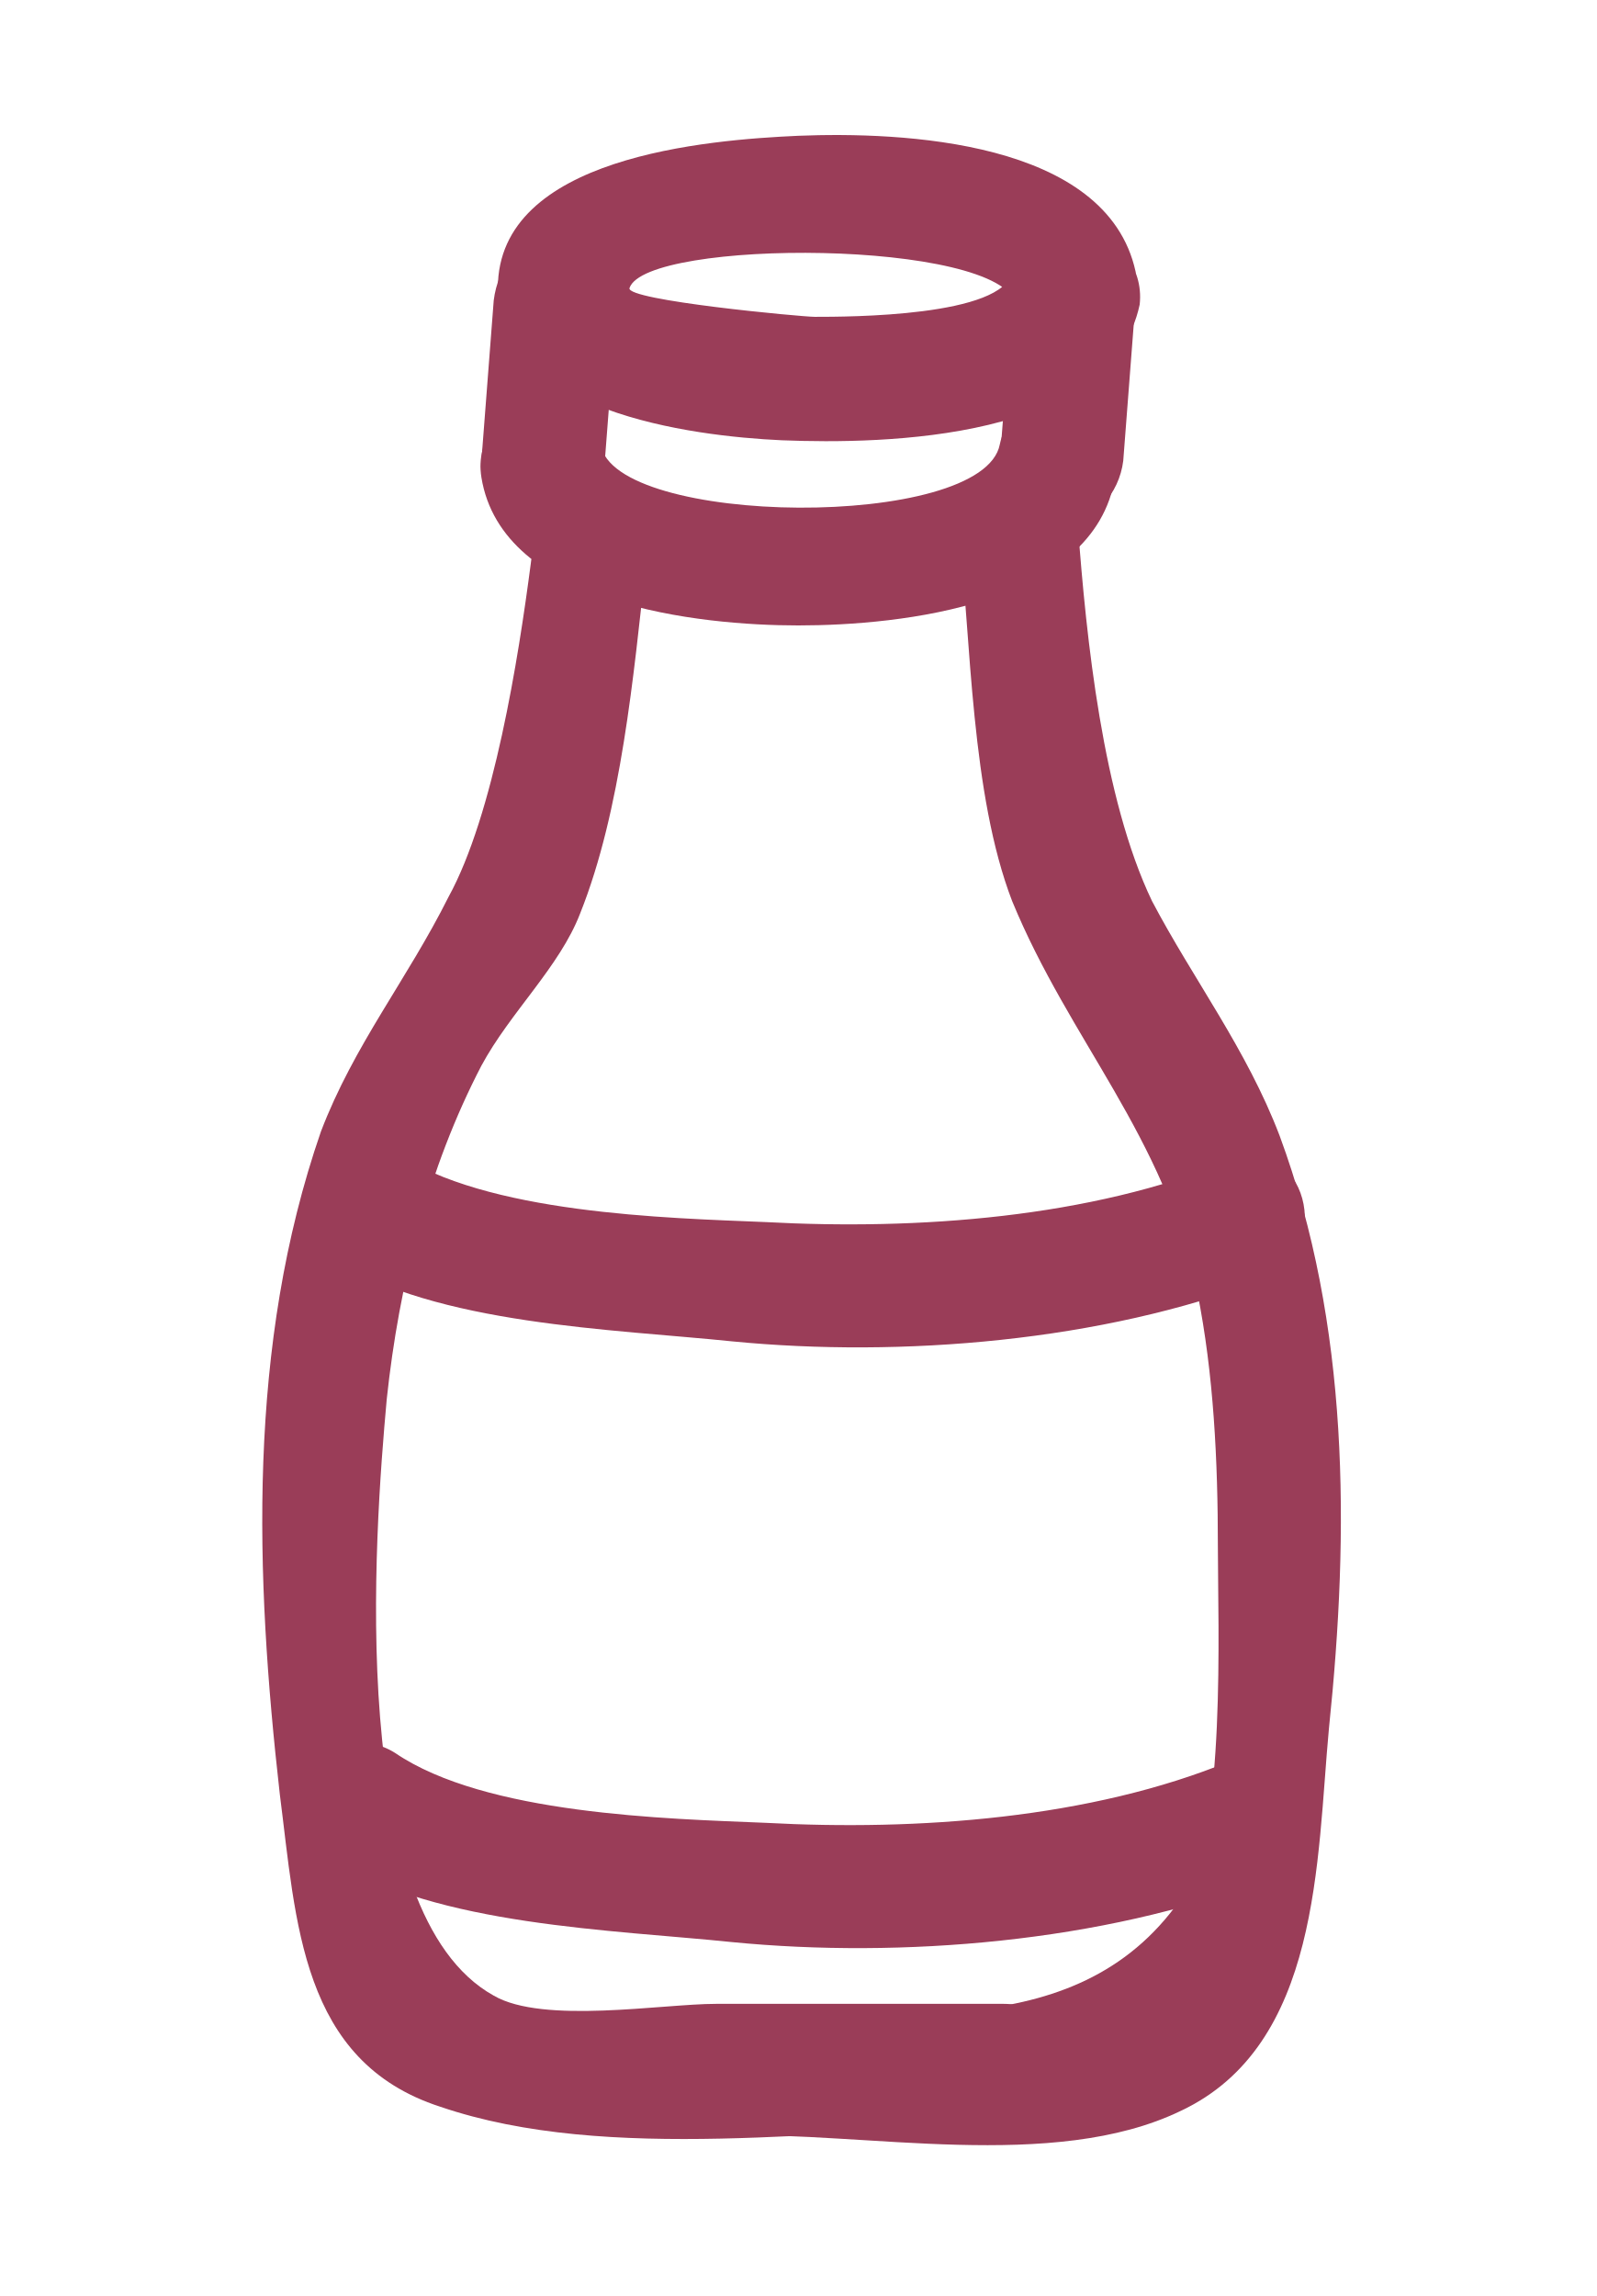
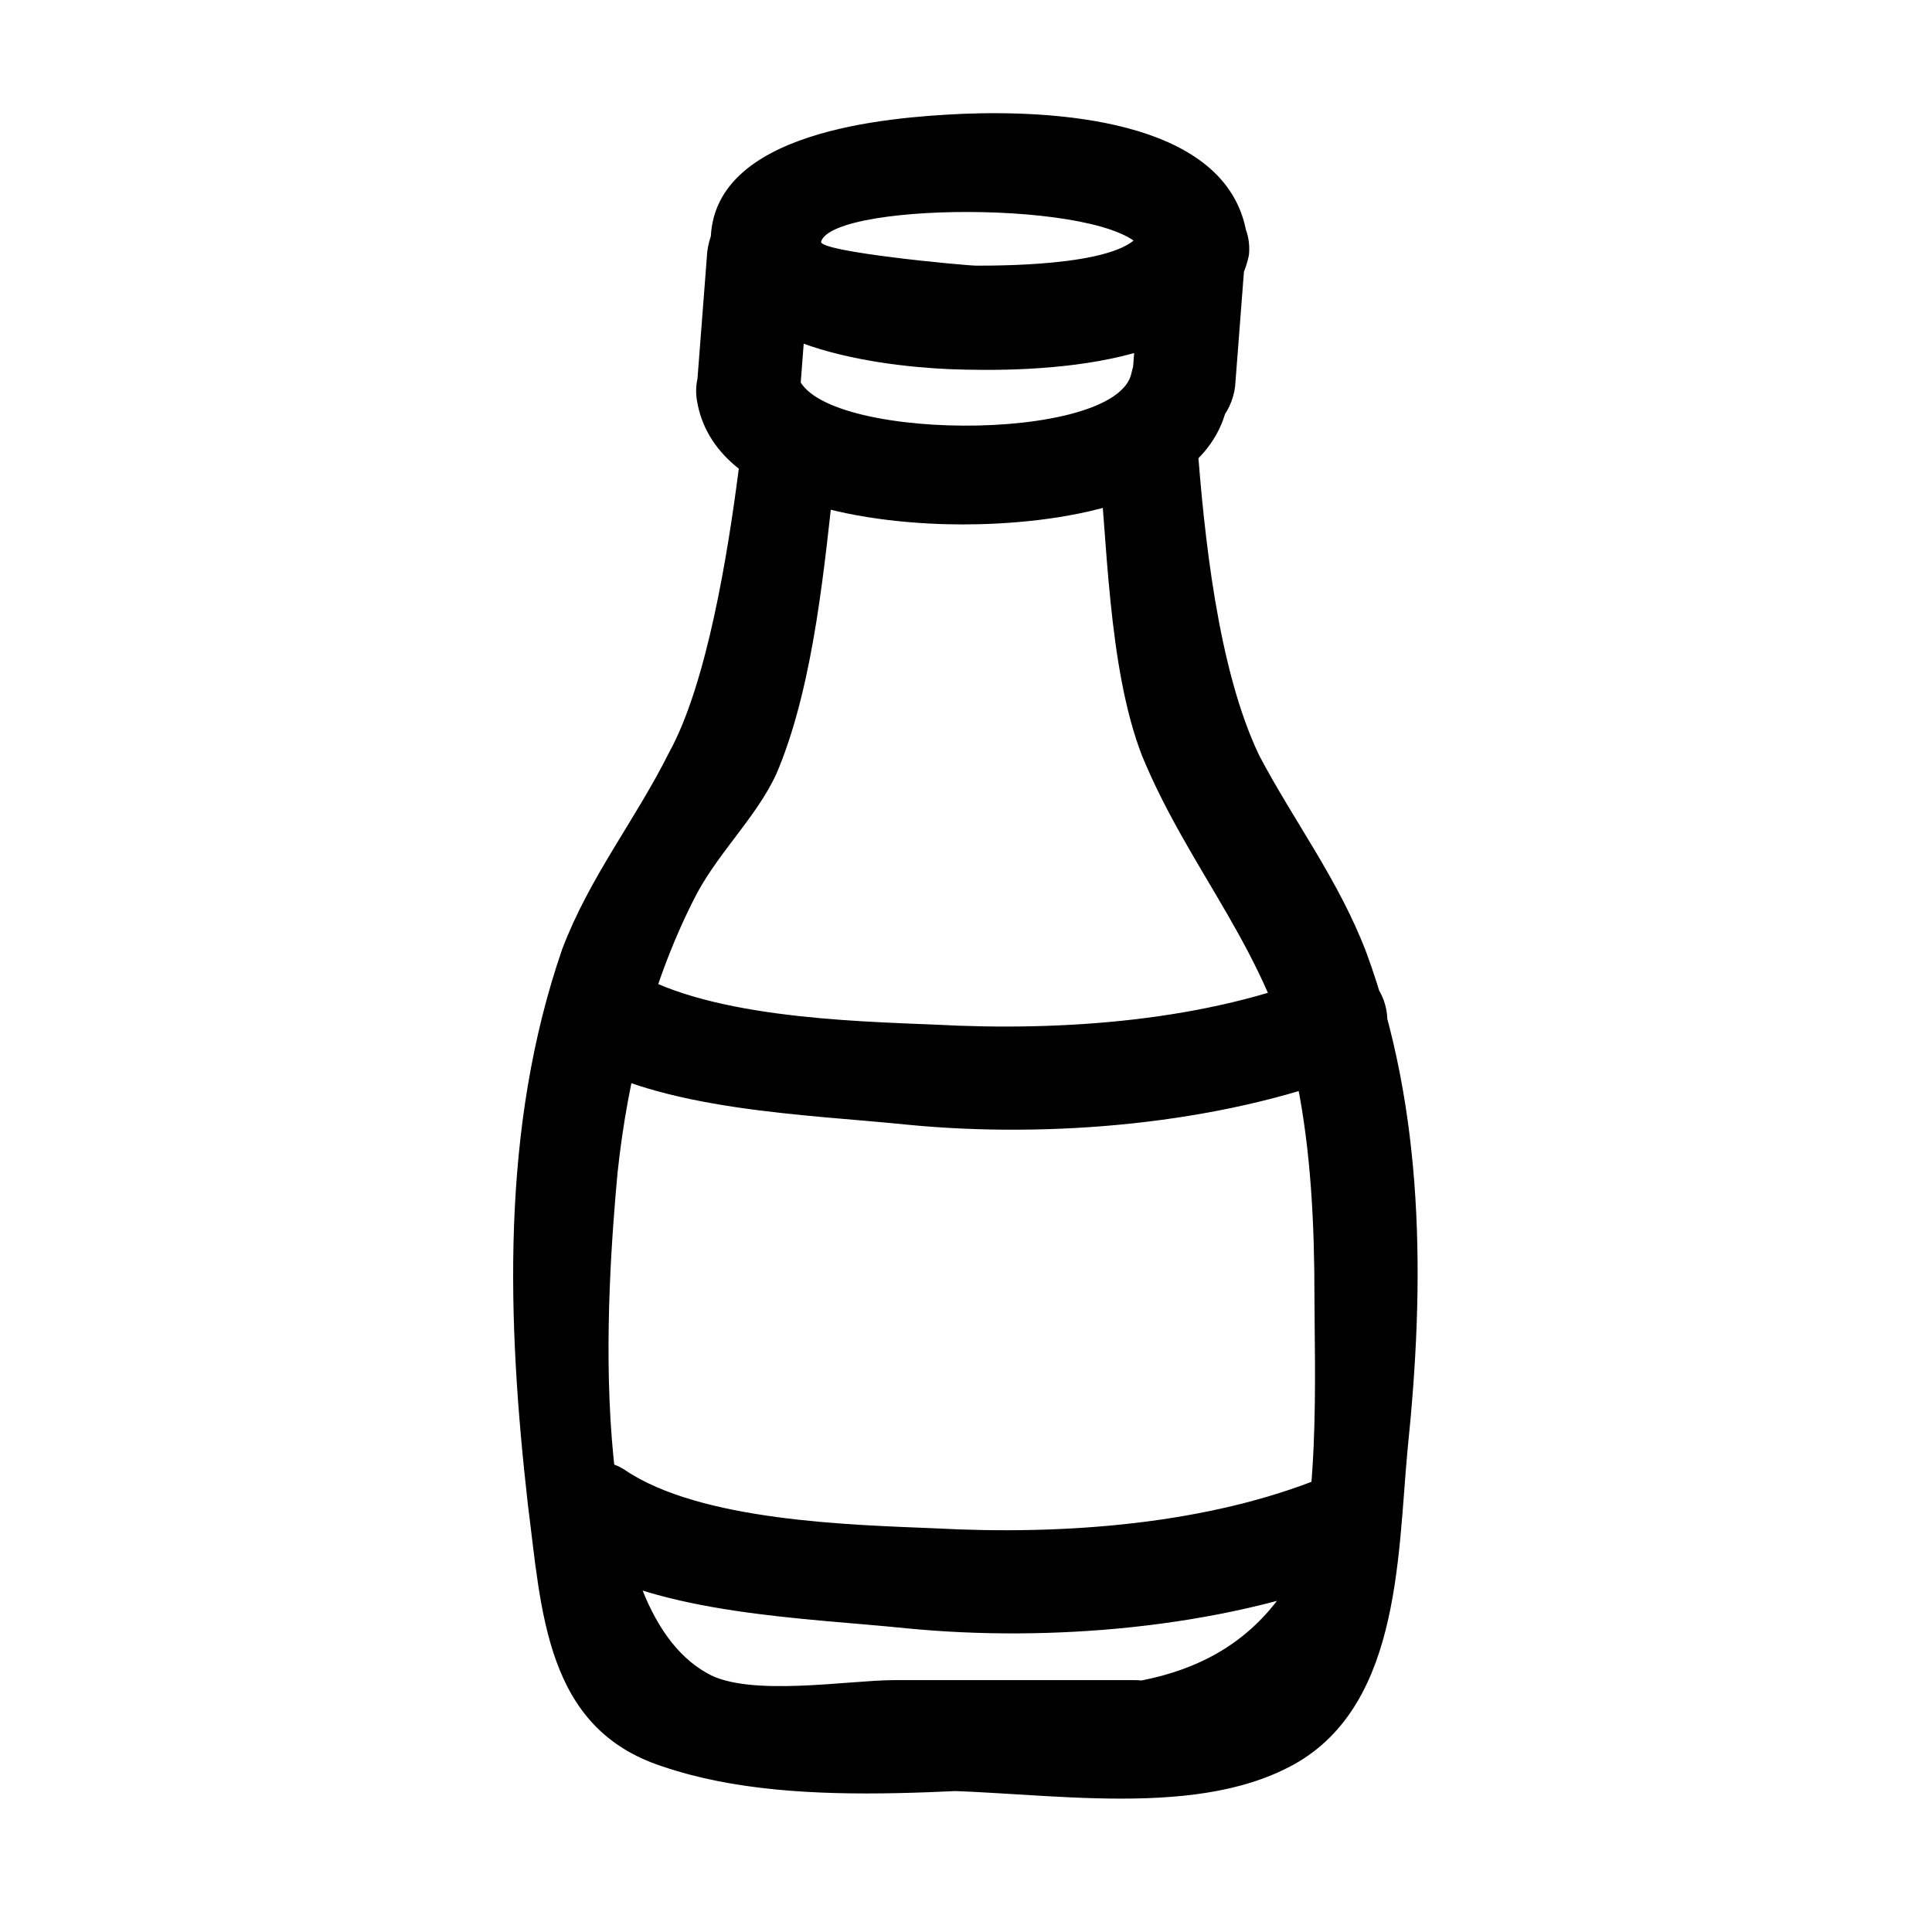
- <svg xmlns="http://www.w3.org/2000/svg" version="1.1" x="0px" y="0px" viewBox="-251.8 367 38.8 55.8" style="enable-background:new -251.8 367 38.8 55.8;" xml:space="preserve">
-   <style type="text/css">
- 	.st0{display:none;}
- 	.st1{display:inline;fill:none;}
- 	.st2{display:inline;}
- 	.st3{fill:#9A3D58;}
- </style>
-   <g id="Layer_1" class="st0">
-     <rect x="-538" y="722" class="st1" width="71.3" height="71.7" />
-     <rect x="-538" y="722" class="st1" width="71.3" height="71.7" />
-     <rect x="-538" y="722" class="st1" width="71.3" height="71.7" />
-     <rect x="-538" y="722" class="st1" width="71.3" height="71.7" />
-     <rect x="-538" y="722" class="st1" width="71.3" height="71.7" />
-     <rect x="-538" y="722" class="st1" width="71.3" height="71.7" />
-     <g class="st2">
-       <g>
-         <path class="st3" d="M-255.2,398c0,0.5-0.2,1.6-0.9,1.6c-0.7,0-0.9-1.1-0.9-1.6c0-0.5,0.2-1.6,0.9-1.6     C-255.4,396.4-255.3,397.6-255.2,398c0.1,1.9,3.1,1.9,3,0c-0.1-2.2-1.4-4.6-3.9-4.6c-2.4,0-3.9,2.4-3.9,4.6     c0,2.1,1.4,4.5,3.7,4.6c2.5,0.1,3.9-2.3,4-4.6C-252.2,396.1-255.2,396.1-255.2,398z" />
-       </g>
-     </g>
-     <g class="st2">
-       <g>
-         <path class="st3" d="M-245.2,371.8c-5.5,6.8-11.1,13.7-16.6,20.5c-1.2,1.5,0.6,3.4,2.1,2.1c1.9-1.6,5-2.8,7-0.8     c1.3,1.3,1.8,4.6,0.7,6.2c-1.1,1.6,1.5,3,2.6,1.5c5.5-7.4,11-14.8,16.4-22.3c1.1-1.6-1.5-3.1-2.6-1.5c-0.1,0.1-0.2,0.3-0.3,0.4     c0.9,0.5,1.7,1,2.6,1.5c2-3.2,1.8-7.8-1.6-10.1c-3.8-2.5-8.2-0.3-10.7,2.8c-1.2,1.5,0.9,3.6,2.1,2.1c1.4-1.8,4-3.7,6.3-2.7     c2.4,1,2.4,4.3,1.2,6.3c-1,1.7,1.5,3,2.6,1.5c0.1-0.1,0.2-0.3,0.3-0.4c-0.9-0.5-1.7-1-2.6-1.5c-5.5,7.4-11,14.8-16.4,22.3     c0.9,0.5,1.7,1,2.6,1.5c2.1-2.9,1-8.2-1.6-10.4c-3.1-2.7-7.9-1-10.7,1.4c0.7,0.7,1.4,1.4,2.1,2.1c5.5-6.8,11.1-13.7,16.6-20.5     C-241.9,372.4-244,370.3-245.2,371.8L-245.2,371.8z" />
-       </g>
-     </g>
-     <g class="st2">
-       <g>
-         <path class="st3" d="M-216.5,392.9c-4.7,7.4-9.4,14.9-14.1,22.3c-0.9,1.4,1.2,3,2.4,1.8c1.6-1.7,4.5-3.3,6.6-2     c1.6,0.9,2.8,4.6,1.8,6.3c-0.9,1.7,1.6,3.2,2.6,1.5c4.6-8,9.2-16,13.7-24c-0.9-0.5-1.7-1-2.6-1.5c-0.1,0.2-0.2,0.3-0.3,0.5     c0.9,0.5,1.7,1,2.6,1.5c1.7-3.6,1-8.3-3-10.1c-4.1-1.9-8,1-10.1,4.4c-1,1.6,1.6,3.2,2.6,1.5c1.3-2,3.2-4,5.8-3.1     c2.5,0.8,3.2,3.5,2,5.9c-0.8,1.7,1.6,3.2,2.6,1.5c0.1-0.2,0.2-0.3,0.3-0.5c1-1.7-1.6-3.2-2.6-1.5c-4.6,8-9.2,16-13.7,24     c0.9,0.5,1.7,1,2.6,1.5c1.8-3.2,0.2-8.1-2.5-10.2c-3.4-2.5-8-0.4-10.6,2.3c0.8,0.6,1.6,1.2,2.4,1.8c4.7-7.4,9.4-14.9,14.1-22.3     C-212.8,392.8-215.4,391.3-216.5,392.9L-216.5,392.9z" />
-       </g>
-     </g>
-     <g class="st2">
-       <g>
-         <path class="st3" d="M-245.7,406.1c0,0.5-0.2,1.6-0.9,1.6c-0.7,0-0.9-1.1-0.9-1.6c0-0.5,0.2-1.6,0.9-1.6     C-245.9,404.5-245.7,405.7-245.7,406.1c0.1,1.9,3.1,1.9,3,0c-0.1-2.2-1.4-4.6-3.9-4.6c-2.4,0-3.9,2.4-3.9,4.6     c0,2.1,1.4,4.5,3.7,4.6c2.5,0.1,3.9-2.3,4-4.6C-242.6,404.2-245.6,404.2-245.7,406.1z" />
-       </g>
-     </g>
-     <g class="st2">
-       <g>
-         <path class="st3" d="M-233.5,412.7c-0.1,0.8-0.4,2-1.4,2.1c-1,0.1-1.4-1.3-1.3-2.1c0.1-0.8,0.6-2,1.5-1.9     c1.1,0.1,1.2,1.5,1.2,2.3c-0.1,1.9,2.9,1.9,3,0c0.1-2.4-1.3-5.1-4-5.3c-2.6-0.2-4.4,2.1-4.7,4.5c-0.3,2.4,1,5,3.6,5.4     c2.6,0.4,4.7-1.8,5-4.3C-230.4,411.6-233.3,410.8-233.5,412.7z" />
-       </g>
-     </g>
-     <g class="st2">
-       <g>
-         <path class="st3" d="M-223.2,420.4c-0.1,0.8-0.4,2-1.4,2.1c-1,0.1-1.4-1.3-1.3-2.1c0.1-0.8,0.6-2,1.5-1.9     c1.1,0.1,1.2,1.5,1.2,2.3c-0.1,1.9,2.9,1.9,3,0c0.1-2.4-1.3-5.1-4-5.3c-2.6-0.2-4.4,2.1-4.7,4.5c-0.3,2.4,1,5,3.6,5.4     c2.6,0.4,4.7-1.8,5-4.3C-220,419.3-222.9,418.5-223.2,420.4z" />
-       </g>
-     </g>
-     <g class="st2">
-       <g>
-         <path class="st3" d="M-232.7,379c4.1-5.7,11.4-1.6,7.7,4.6c-1,1.7,1.5,3.1,2.6,1.5c0.1-0.2,0.2-0.3,0.3-0.5     c1.1-1.6-1.5-3.1-2.6-1.5c-5.7,8.4-11.4,16.9-17.1,25.3c-1.1,1.6,1.5,3.1,2.6,1.5c2.2-3.2,1-9-1.6-11.6     c-3.1-3.1-8.2-1.1-11.1,1.5c0.8,0.6,1.6,1.2,2.4,1.8c5.8-7.8,11.5-15.5,17.3-23.3c1.2-1.6-1.5-3-2.6-1.5     c-5.8,7.8-11.5,15.5-17.3,23.3c-1.1,1.4,1.2,2.9,2.4,1.8c2-1.9,5.3-3.2,7.3-0.8c1.3,1.5,1.9,5.5,0.7,7.3c0.9,0.5,1.7,1,2.6,1.5     c5.7-8.4,11.4-16.9,17.1-25.3c-0.9-0.5-1.7-1-2.6-1.5c-0.1,0.2-0.2,0.3-0.3,0.5c0.9,0.5,1.7,1,2.6,1.5c2.1-3.5,1.9-8.9-1.8-11.3     c-4.2-2.7-8.6,0.2-11.1,3.6C-236.4,379.1-233.8,380.6-232.7,379L-232.7,379z" />
-       </g>
-     </g>
-     <g class="st2">
-       <g>
-         <path class="st3" d="M-221.8,384.4c1.3-1.9,3.5-4.3,6.1-3c2.7,1.4,2.4,5.6,1.2,7.9c-0.9,1.7,1.6,3.2,2.6,1.5     c0.1-0.2,0.2-0.3,0.3-0.5c1-1.6-1.6-3.2-2.6-1.5c-5.4,8.8-10.9,17.6-16.3,26.4c-1,1.6,1.6,3.1,2.6,1.5c2.1-3.3,1.1-9.3-1.6-12     c-3.1-3.1-8-1.1-10.7,1.6c0.8,0.6,1.6,1.2,2.4,1.8c5.5-8.1,11-16.2,16.5-24.3c1.1-1.6-1.5-3.1-2.6-1.5     c-5.5,8.1-11,16.2-16.5,24.3c-1,1.4,1.2,3,2.4,1.8c2-2,5.1-3.4,7.1-0.7c1.1,1.6,1.7,5.6,0.5,7.4c0.9,0.5,1.7,1,2.6,1.5     c5.4-8.8,10.9-17.6,16.3-26.4c-0.9-0.5-1.7-1-2.6-1.5c-0.1,0.2-0.2,0.3-0.3,0.5c0.9,0.5,1.7,1,2.6,1.5c1.9-3.6,2-9.2-1.8-11.7     c-4.1-2.8-8.4,0.3-10.7,3.8C-225.5,384.5-222.9,386-221.8,384.4L-221.8,384.4z" />
-       </g>
-     </g>
-     <g class="st2">
-       <g>
-         <path class="st3" d="M-262.1,394.1c0.8,1.1,1.5,2.3,2.3,3.4c0.5,0.7,1.3,1,2.1,0.5c0.7-0.4,1-1.4,0.5-2.1     c-0.8-1.1-1.5-2.3-2.3-3.4c-0.5-0.7-1.3-1-2.1-0.5C-262.2,392.5-262.6,393.5-262.1,394.1L-262.1,394.1z" />
-       </g>
-     </g>
-     <g class="st2">
-       <g>
-         <path class="st3" d="M-254.6,401.9c1.3,0.1,2.5,0.2,3.8,0.3c0.8,0.1,1.5-0.7,1.5-1.5c0-0.9-0.7-1.4-1.5-1.5     c-1.3-0.1-2.5-0.2-3.8-0.3c-0.8-0.1-1.5,0.7-1.5,1.5C-256.1,401.2-255.4,401.8-254.6,401.9L-254.6,401.9z" />
-       </g>
-     </g>
-     <g class="st2">
-       <g>
-         <path class="st3" d="M-245.2,410.1c1.6,0.2,3.2,0.4,4.7,0.6c0.8,0.1,1.5-0.8,1.5-1.5c0-0.9-0.7-1.4-1.5-1.5     c-1.6-0.2-3.2-0.4-4.7-0.6c-0.8-0.1-1.5,0.8-1.5,1.5C-246.7,409.5-246,410-245.2,410.1L-245.2,410.1z" />
-       </g>
-     </g>
-     <g class="st2">
-       <g>
-         <path class="st3" d="M-252.3,401c0.6,1.8,1.3,3.7,1.9,5.5c0.6,1.8,3.5,1,2.9-0.8c-0.6-1.8-1.3-3.7-1.9-5.5     C-250,398.4-252.9,399.2-252.3,401L-252.3,401z" />
-       </g>
-     </g>
-     <g class="st2">
-       <g>
-         <path class="st3" d="M-241.5,410.3c0.9,1.1,1.8,2.2,2.7,3.3c0.5,0.6,1.6,0.5,2.1,0c0.6-0.6,0.5-1.5,0-2.1     c-0.9-1.1-1.8-2.2-2.7-3.3c-0.5-0.6-1.6-0.5-2.1,0C-242.1,408.8-242,409.7-241.5,410.3L-241.5,410.3z" />
-       </g>
-     </g>
-     <g class="st2">
-       <g>
-         <path class="st3" d="M-233.3,416.6c1.2,0.3,2.4,0.6,3.6,0.9c1.9,0.5,2.7-2.4,0.8-2.9c-1.2-0.3-2.4-0.6-3.6-0.9     C-234.4,413.2-235.2,416.1-233.3,416.6L-233.3,416.6z" />
-       </g>
-     </g>
-     <g class="st2">
-       <g>
-         <path class="st3" d="M-230.6,416.8c0.6,1,1.3,2.1,1.9,3.1c1,1.7,3.6,0.1,2.6-1.5c-0.6-1-1.3-2.1-1.9-3.1     C-229,413.6-231.6,415.1-230.6,416.8L-230.6,416.8z" />
-       </g>
-     </g>
-     <g class="st2">
-       <g>
-         <path class="st3" d="M-222,423.5c1.2,0,2.3,0,3.5,0c1.9,0,1.9-3,0-3c-1.2,0-2.3,0-3.5,0C-224,420.5-224,423.5-222,423.5     L-222,423.5z" />
-       </g>
-     </g>
-   </g>
-   <g id="Layer_2">
-     <g>
-       <g>
-         <path class="st3" d="M-238.9,380.7c-0.3,2.3-0.9,6.1-2,8.1c-1,2-2.3,3.6-3.1,5.7c-1.8,5.2-1.6,10.8-1,16.1     c0.4,3.1,0.5,6.5,3.9,7.6c4.1,1.4,9.5,0.5,13.7,0.5c1.9,0,1.9-3,0-3c-2.3,0-4.7,0-7,0c-1.3,0-4.2,0.5-5.4-0.2     c-3.6-2-2.9-11.2-2.6-14.5c0.3-2.8,1-5.6,2.3-8.1c0.7-1.3,1.9-2.4,2.4-3.7c1-2.5,1.3-5.8,1.6-8.5     C-235.7,378.8-238.7,378.8-238.9,380.7L-238.9,380.7z" />
-       </g>
-     </g>
-     <g>
-       <g>
-         <path class="st3" d="M-228.5,379.8c0.3,2.8,0.3,6.5,1.3,9.1c1.4,3.4,3.7,5.7,4.5,9.5c0.4,2,0.5,4.1,0.5,6.2     c0,1.9,0.2,6.9-0.8,8.4c-2.5,3.8-7.2,2.8-11.1,2.9c-1.9,0-1.9,3,0,3c3.3-0.1,7.9,0.9,11-0.6c3.4-1.6,3.3-6.1,3.6-9.3     c0.5-4.8,0.5-9.8-1.2-14.4c-0.8-2.1-2.1-3.8-3.1-5.7c-1.2-2.5-1.6-6.4-1.8-9.1C-225.7,377.8-228.7,377.8-228.5,379.8     L-228.5,379.8z" />
-       </g>
-     </g>
-     <g>
-       <g>
-         <path class="st3" d="M-227.2,373.6c-0.2,1.1-4,1.1-4.8,1.1c-0.3,0-4.6-0.4-4.5-0.7c0.4-1.2,9-1.2,9.4,0.4     c0.4,1.9,3.3,1.1,2.9-0.8c-0.7-3.2-5.7-3.4-8.2-3.3c-2.2,0.1-7.3,0.5-7.3,3.7c0,3,4.7,3.6,6.9,3.7c2.5,0.1,8,0,8.7-3.3     C-223.9,372.5-226.8,371.7-227.2,373.6z" />
-       </g>
-     </g>
-     <g>
-       <g>
-         <path class="st3" d="M-227.5,377.8c-0.4,2.1-9.4,2-9.7,0c-0.3-1.9-3.2-1.1-2.9,0.8c0.5,3.1,5.3,3.6,7.7,3.6     c2.5,0,7.2-0.5,7.7-3.6C-224.3,376.7-227.1,375.9-227.5,377.8L-227.5,377.8z" />
-       </g>
-     </g>
-     <g>
-       <g>
-         <path class="st3" d="M-237.1,378.2c0.1-1.3,0.2-2.6,0.3-3.9c0.1-0.8-0.7-1.5-1.5-1.5c-0.9,0-1.4,0.7-1.5,1.5     c-0.1,1.3-0.2,2.6-0.3,3.9c-0.1,0.8,0.7,1.5,1.5,1.5C-237.7,379.7-237.2,379-237.1,378.2L-237.1,378.2z" />
-       </g>
-     </g>
-     <g>
-       <g>
-         <path class="st3" d="M-224.5,378.2c0.1-1.3,0.2-2.6,0.3-3.9c0.1-0.8-0.7-1.5-1.5-1.5c-0.9,0-1.4,0.7-1.5,1.5     c-0.1,1.3-0.2,2.6-0.3,3.9c-0.1,0.8,0.7,1.5,1.5,1.5C-225.2,379.7-224.6,379-224.5,378.2L-224.5,378.2z" />
-       </g>
-     </g>
-     <g>
-       <g>
-         <path class="st3" d="M-243.7,397.6c2.5,1.6,6.8,1.7,9.7,2c4.1,0.4,9,0,12.9-1.5c1.8-0.7,1-3.6-0.8-2.9c-3.4,1.4-7.6,1.7-11.3,1.5     c-2.4-0.1-6.8-0.2-9-1.7C-243.8,394-245.3,396.5-243.7,397.6L-243.7,397.6z" />
-       </g>
-     </g>
-     <g>
-       <g>
-         <path class="st3" d="M-243.7,412.2c2.5,1.6,6.8,1.7,9.7,2c4.1,0.4,9,0,12.9-1.5c1.8-0.7,1-3.6-0.8-2.9c-3.4,1.4-7.6,1.7-11.3,1.5     c-2.4-0.1-6.8-0.2-9-1.7C-243.8,408.6-245.3,411.1-243.7,412.2L-243.7,412.2z" />
-       </g>
-     </g>
-   </g>
+ <svg xmlns="http://www.w3.org/2000/svg" version="1.1" width="72" height="72" viewBox="0 0 72 72">
+   <path d="M27.514 17.614c-0.386 2.957-1.157 7.843-2.571 10.414-1.286 2.571-2.957 4.629-3.986 7.329-2.314 6.686-2.057 13.886-1.286 20.7 0.514 3.986 0.643 8.357 5.014 9.771 5.271 1.8 12.214 0.643 17.614 0.643 2.443 0 2.443-3.857 0-3.857-2.957 0-6.043 0-9 0-1.671 0-5.4 0.643-6.943-0.257-4.629-2.571-3.729-14.4-3.343-18.643 0.386-3.6 1.286-7.2 2.957-10.414 0.9-1.671 2.443-3.086 3.086-4.757 1.286-3.214 1.671-7.457 2.057-10.929 0.514-2.443-3.343-2.443-3.6 0v0zM40.886 16.457c0.386 3.6 0.386 8.357 1.671 11.7 1.8 4.371 4.757 7.329 5.786 12.214 0.514 2.571 0.643 5.271 0.643 7.971 0 2.443 0.257 8.871-1.029 10.8-3.214 4.886-9.257 3.6-14.271 3.729-2.443 0-2.443 3.857 0 3.857 4.243-0.129 10.157 1.157 14.143-0.771 4.371-2.057 4.243-7.843 4.629-11.957 0.643-6.171 0.643-12.6-1.543-18.514-1.029-2.7-2.7-4.886-3.986-7.329-1.543-3.214-2.057-8.229-2.314-11.7-0.129-2.571-3.986-2.571-3.729 0v0zM42.557 8.486c-0.257 1.414-5.143 1.414-6.171 1.414-0.386 0-5.914-0.514-5.786-0.9 0.514-1.543 11.571-1.543 12.086 0.514 0.514 2.443 4.243 1.414 3.729-1.029-0.9-4.114-7.329-4.371-10.543-4.243-2.829 0.129-9.386 0.643-9.386 4.757 0 3.857 6.043 4.629 8.871 4.757 3.214 0.129 10.286 0 11.186-4.243 0.257-2.443-3.471-3.471-3.986-1.029zM42.171 13.886c-0.514 2.7-12.086 2.571-12.471 0-0.386-2.443-4.114-1.414-3.729 1.029 0.643 3.986 6.814 4.629 9.9 4.629 3.214 0 9.257-0.643 9.9-4.629 0.514-2.443-3.086-3.471-3.6-1.029v0zM29.829 14.4c0.129-1.671 0.257-3.343 0.386-5.014 0.129-1.029-0.9-1.929-1.929-1.929-1.157 0-1.8 0.9-1.929 1.929-0.129 1.671-0.257 3.343-0.386 5.014-0.129 1.029 0.9 1.929 1.929 1.929 1.157 0 1.8-0.9 1.929-1.929v0zM46.029 14.4c0.129-1.671 0.257-3.343 0.386-5.014 0.129-1.029-0.9-1.929-1.929-1.929-1.157 0-1.8 0.9-1.929 1.929-0.129 1.671-0.257 3.343-0.386 5.014-0.129 1.029 0.9 1.929 1.929 1.929s1.8-0.9 1.929-1.929v0zM21.343 39.343c3.214 2.057 8.743 2.186 12.471 2.571 5.271 0.514 11.571 0 16.586-1.929 2.314-0.9 1.286-4.629-1.029-3.729-4.371 1.8-9.771 2.186-14.529 1.929-3.086-0.129-8.743-0.257-11.571-2.186-2.057-1.286-3.986 1.929-1.929 3.343v0zM21.343 58.114c3.214 2.057 8.743 2.186 12.471 2.571 5.271 0.514 11.571 0 16.586-1.929 2.314-0.9 1.286-4.629-1.029-3.729-4.371 1.8-9.771 2.186-14.529 1.929-3.086-0.129-8.743-0.257-11.571-2.186-2.057-1.286-3.986 1.929-1.929 3.343v0z" />
</svg>
